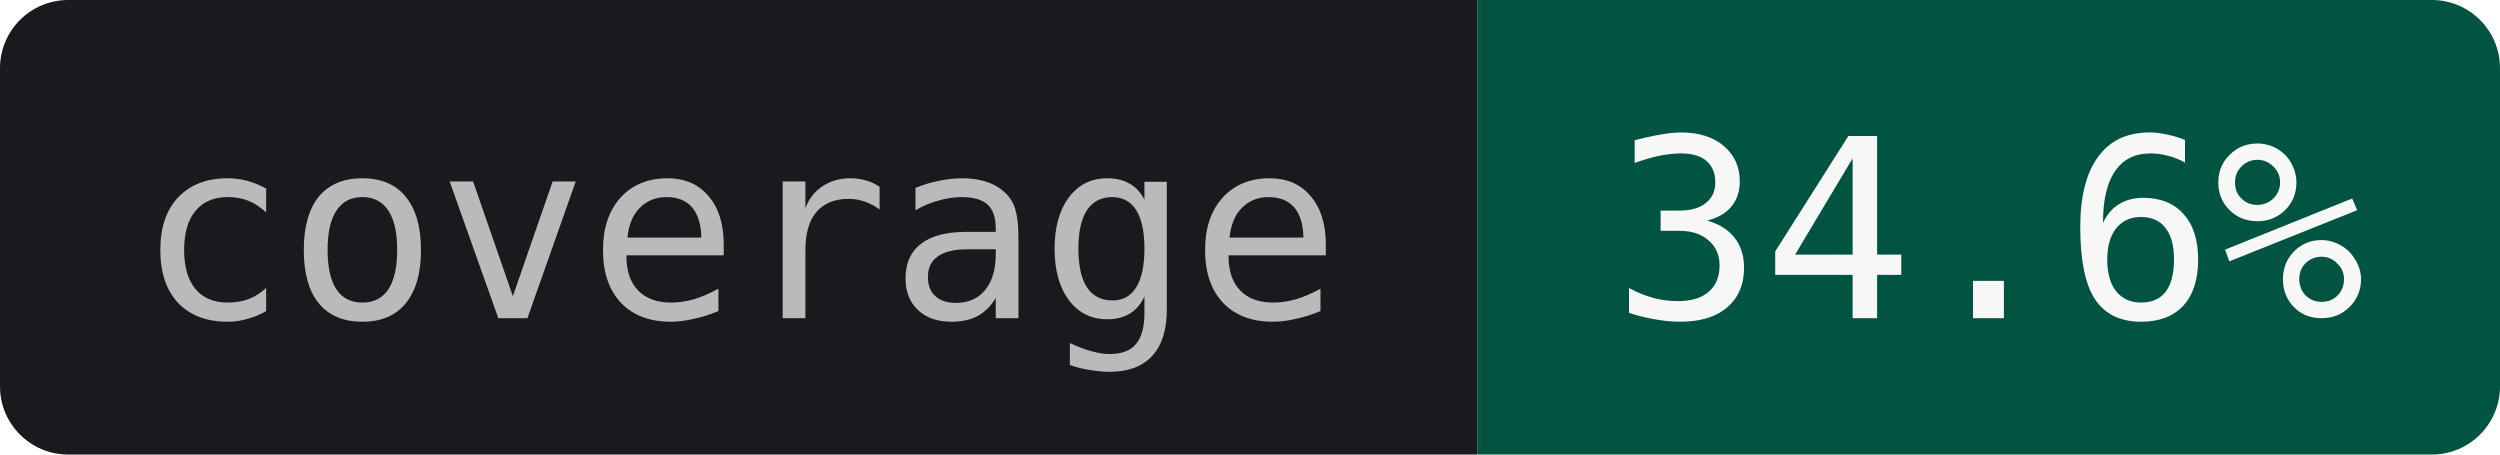
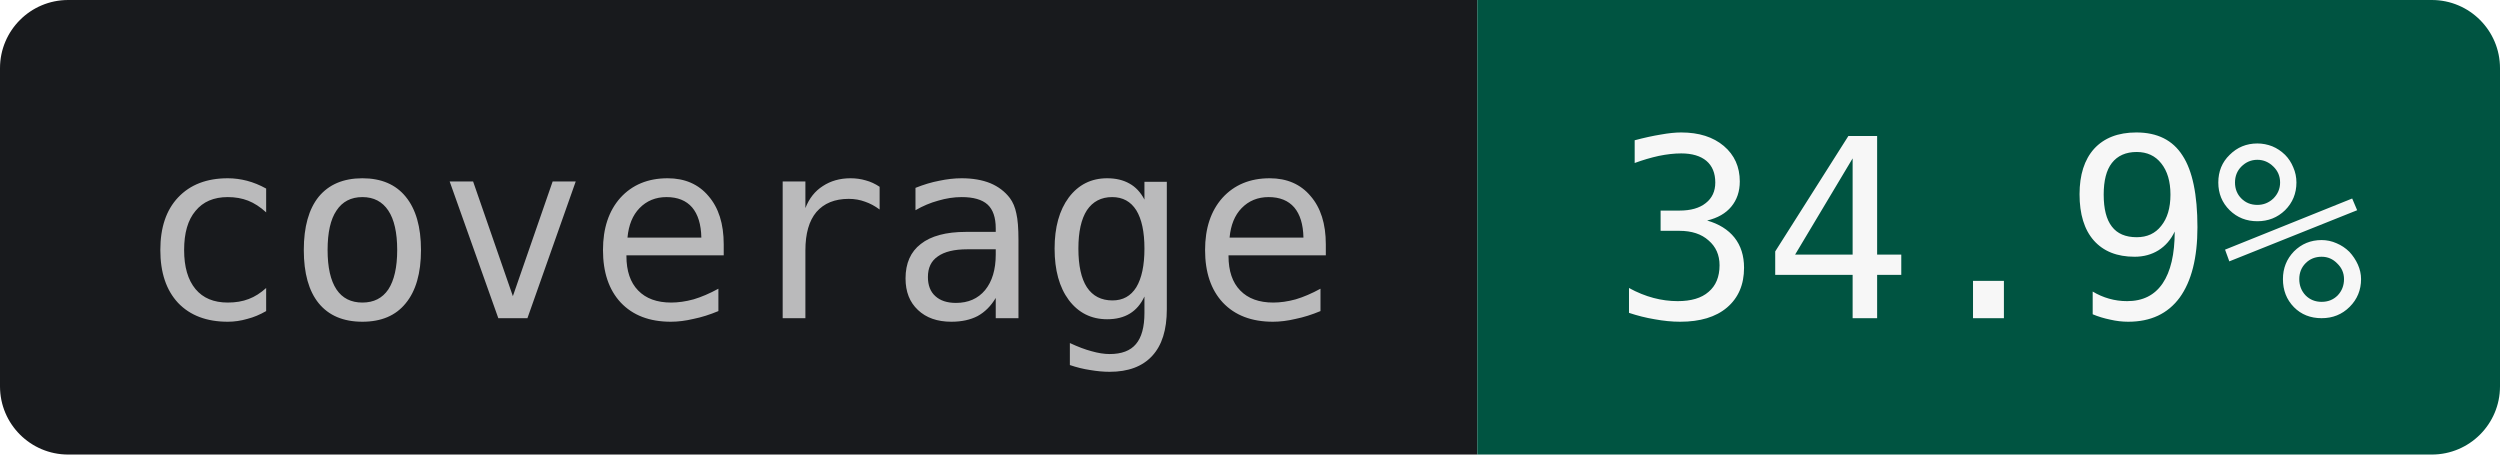
- <svg xmlns="http://www.w3.org/2000/svg" width="110" height="20" role="img" aria-label="coverage: 34.6%">
+ <svg xmlns="http://www.w3.org/2000/svg" width="110" height="20" role="img" aria-label="coverage: 34.9%">
  <clipPath id="r">
    <rect width="110" height="20" rx="3" />
  </clipPath>
  <g clip-path="url(#r)">
    <rect width="65" height="20" fill="#181A1D" />
    <rect x="65" width="45" height="20" fill="#005441" />
  </g>
  <g text-anchor="middle" font-family="JetBrains Mono,IBM Plex Mono,SFMono-Regular,Menlo,Consolas,monospace" font-size="11">
    <text x="32.5" y="14" fill="#BABABB">coverage</text>
-     <text x="87.5" y="14" fill="#F7F7F7">34.6%</text>
+     <text x="87.5" y="14" fill="#F7F7F7">34.9%</text>
  </g>
</svg>
